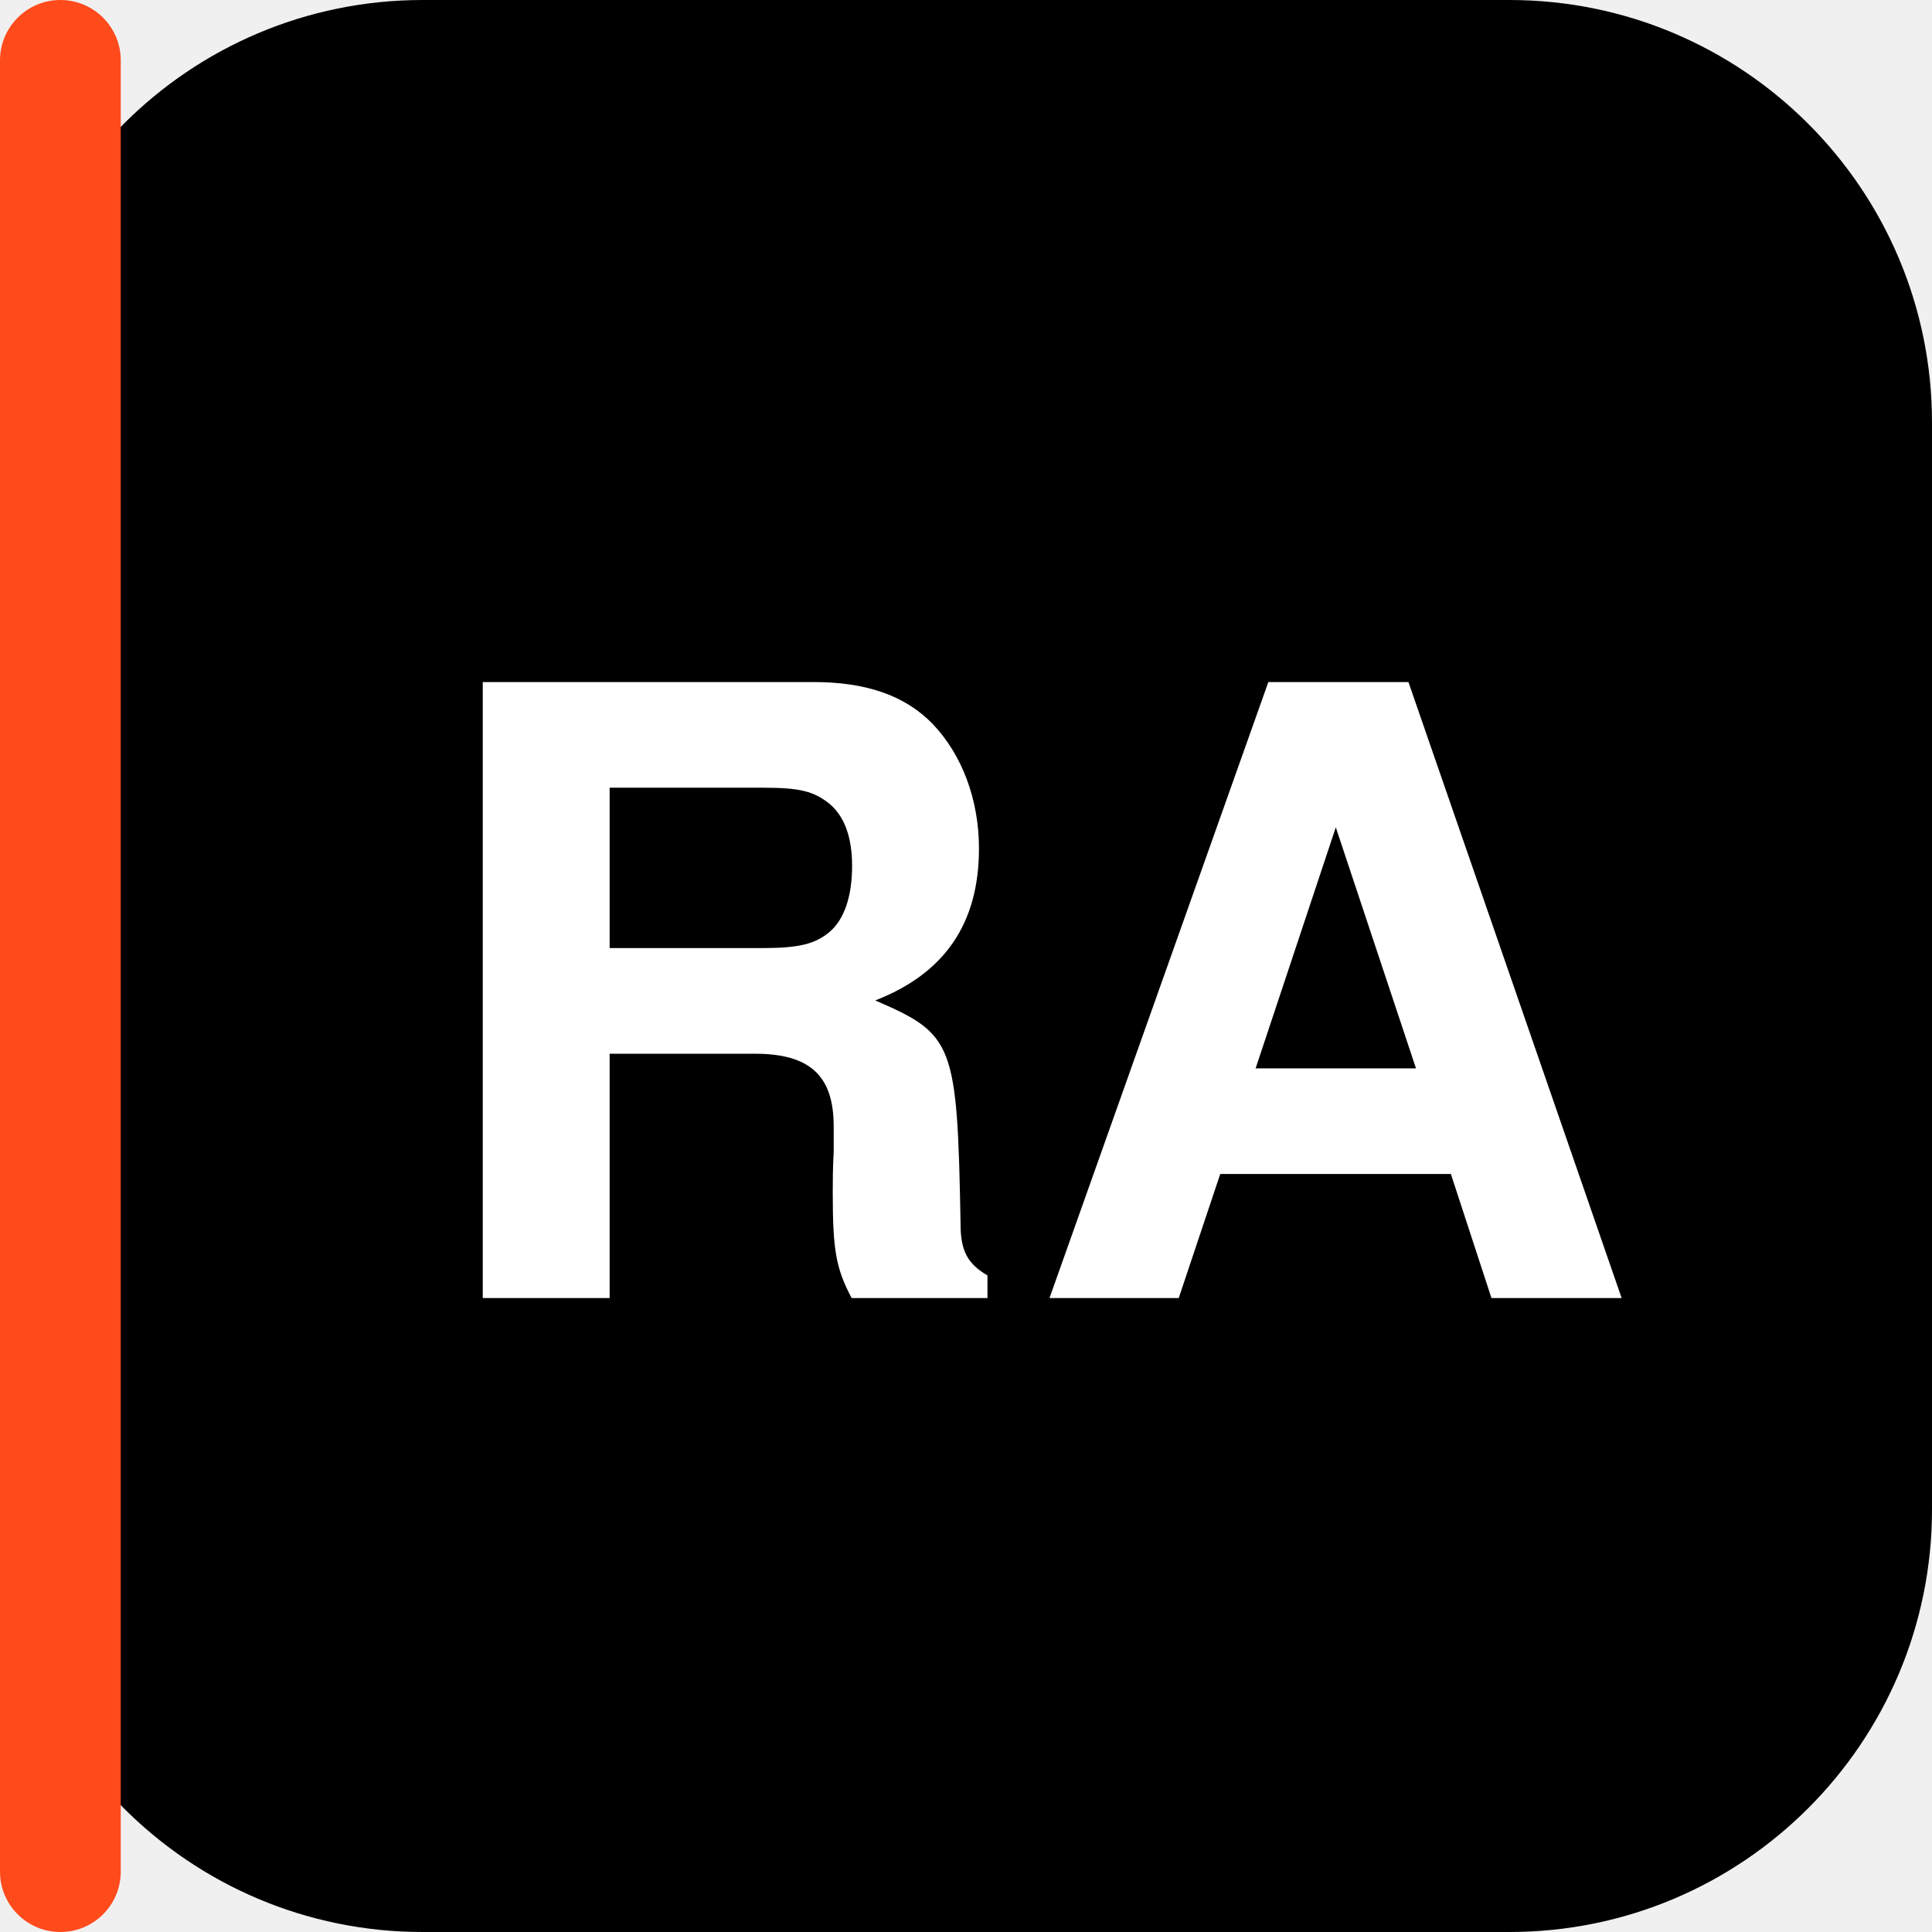
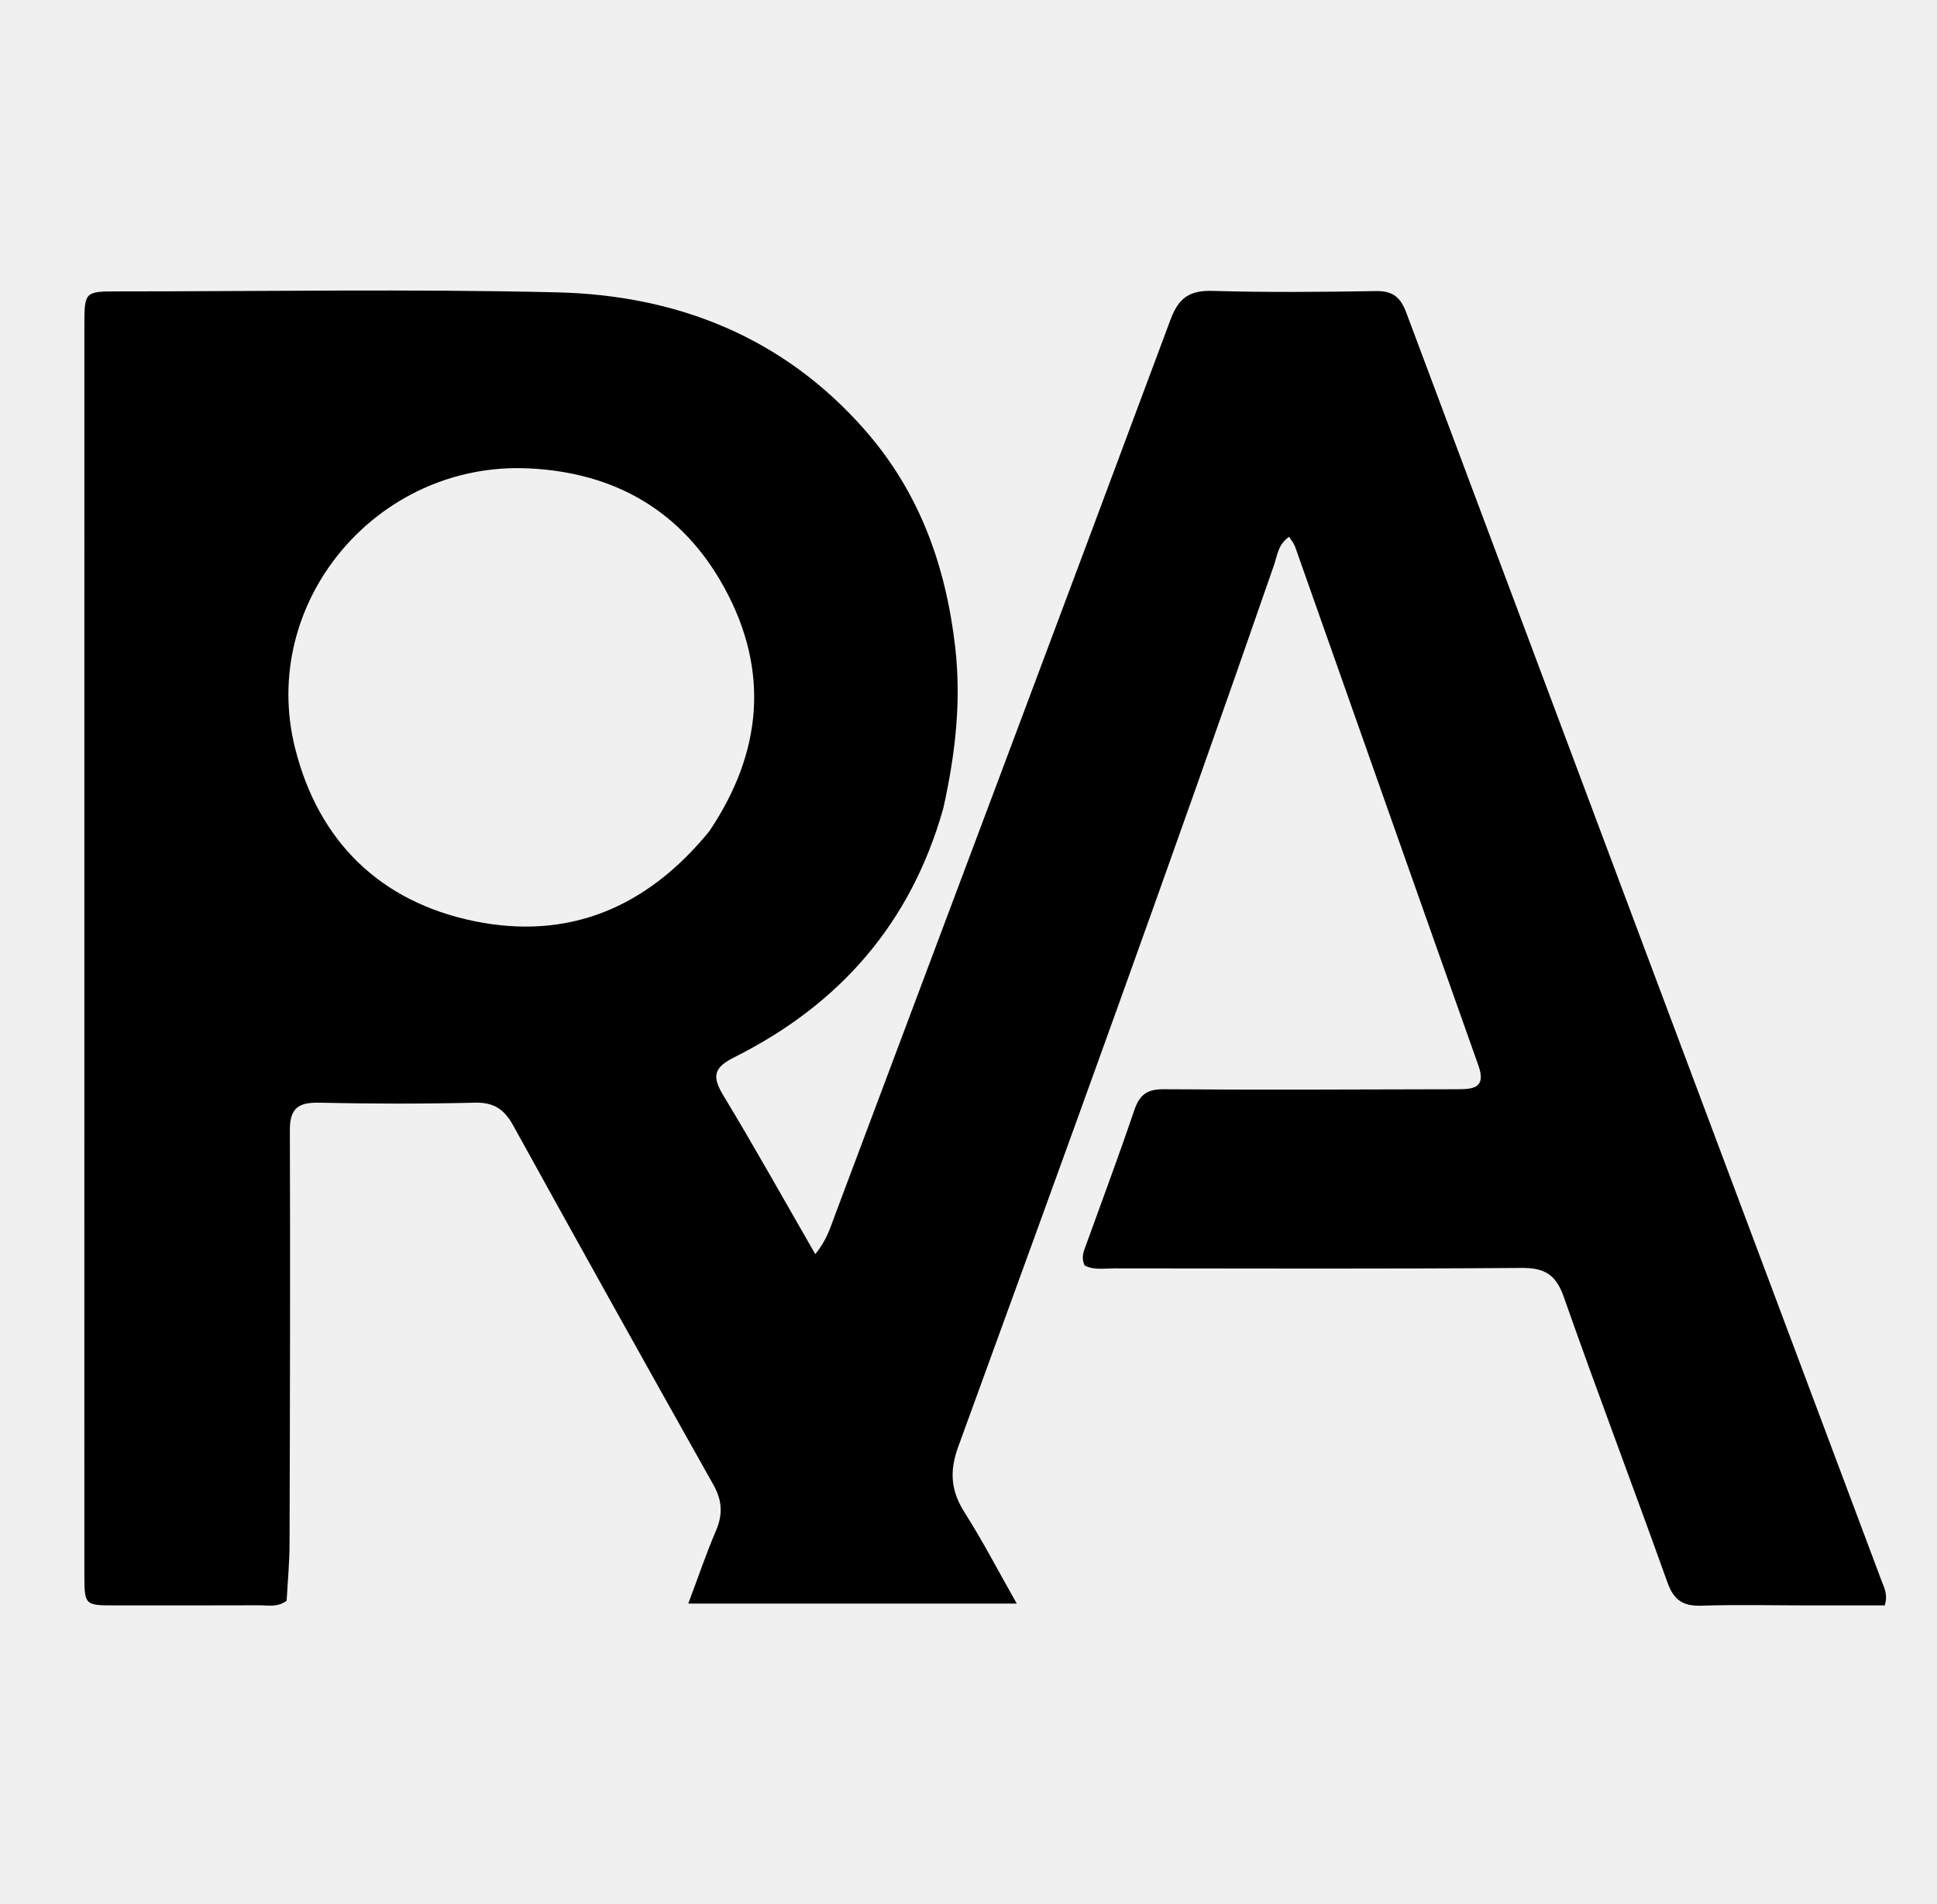
- <svg xmlns="http://www.w3.org/2000/svg" viewBox="0 0 64 64" width="64" height="64" role="img" aria-label="Rajanna Adeli">
-   <rect width="64" height="64" rx="14" fill="#000000" />
-   <rect x="0" y="0" width="4" height="64" rx="2" fill="#ff4a1c" />
-   <text x="34" y="43" text-anchor="middle" font-family="ui-sans-serif, system-ui, -apple-system, Segoe UI, Helvetica, Arial, sans-serif" font-size="28" font-weight="600" fill="#ffffff">RA</text>
+ <svg xmlns="http://www.w3.org/2000/svg" xml:space="preserve" viewBox="310.337 91.84 397.724 390.88" y="0px" x="0px" id="Layer_1" version="1.1" style="max-height: 500px" width="397.724" height="390.88">
+   <path d="M504.034,257.743   C497.345,281.524 482.601,298.126 461.142,308.874   C456.806,311.046 456.514,312.855 458.879,316.762   C465.248,327.287 471.242,338.038 477.732,349.303   C480.066,346.503 480.83,343.845 481.786,341.298   C504.788,280.03 527.84,218.78 550.68,157.452   C552.378,152.893 554.668,151.423 559.384,151.56   C570.54,151.885 581.715,151.786 592.877,151.596   C596.311,151.538 597.907,152.872 599.067,155.97   C631.578,242.827 664.163,329.657 696.723,416.496   C697.235,417.86 698.019,419.208 697.328,421.425   C692.225,421.425 686.952,421.427 681.679,421.425   C674.346,421.421 667.007,421.243 659.683,421.481   C655.951,421.602 654.021,420.36 652.729,416.75   C645.719,397.151 638.315,377.692 631.414,358.056   C629.792,353.44 627.438,352.106 622.725,352.141   C594.895,352.35 567.063,352.255 539.232,352.232   C537.116,352.23 534.914,352.632 533.054,351.637   C532.279,350.055 532.83,348.817 533.283,347.562   C536.62,338.323 540.069,329.121 543.218,319.817   C544.292,316.644 545.799,315.43 549.297,315.457   C569.454,315.611 589.612,315.496 609.77,315.456   C612.99,315.449 615.498,315.087 613.902,310.596   C601.306,275.135 588.825,239.633 576.286,204.152   C576.03,203.429 575.504,202.801 575.048,202.034   C572.777,203.55 572.612,205.874 571.941,207.812   C550.957,268.388 529.042,328.63 507.087,388.856   C505.23,393.949 505.585,397.937 508.417,402.384   C512.128,408.215 515.32,414.376 519.106,421.048   C496.24,421.048 474.42,421.048 451.661,421.048   C453.715,415.582 455.348,410.748 457.352,406.072   C458.787,402.723 458.631,399.879 456.814,396.649   C443.01,372.111 429.305,347.516 415.697,322.868   C413.873,319.563 411.731,318.12 407.825,318.216   C397.166,318.477 386.492,318.453 375.831,318.22   C371.606,318.128 369.841,319.366 369.855,323.826   C369.949,352.147 369.877,380.468 369.791,408.789   C369.779,412.76 369.392,416.731 369.192,420.468   C367.226,421.887 365.332,421.391 363.546,421.399   C353.714,421.443 343.881,421.418 334.048,421.421   C327.674,421.423 327.665,421.427 327.66,414.81   C327.652,403.477 327.655,392.145 327.655,380.812   C327.657,306.817 327.657,232.822 327.662,158.827   C327.663,151.68 327.678,151.662 334.711,151.663   C364.709,151.665 394.72,151.143 424.701,151.857   C449.473,152.446 471.266,161.091 488.008,180.216   C499.146,192.94 504.547,207.998 506.466,224.677   C507.747,235.804 506.505,246.571 504.034,257.743  M455.988,262.474   C466.784,246.43 468.422,229.602 459.085,212.529   C450.508,196.844 436.698,188.819 418.847,187.995   C387.683,186.556 363.362,215.572 370.955,245.555   C375.808,264.72 388.51,276.991 407.702,280.945   C426.899,284.9 443.094,278.313 455.988,262.474  z" stroke="none" opacity="1" fill="#000000" />
</svg>
